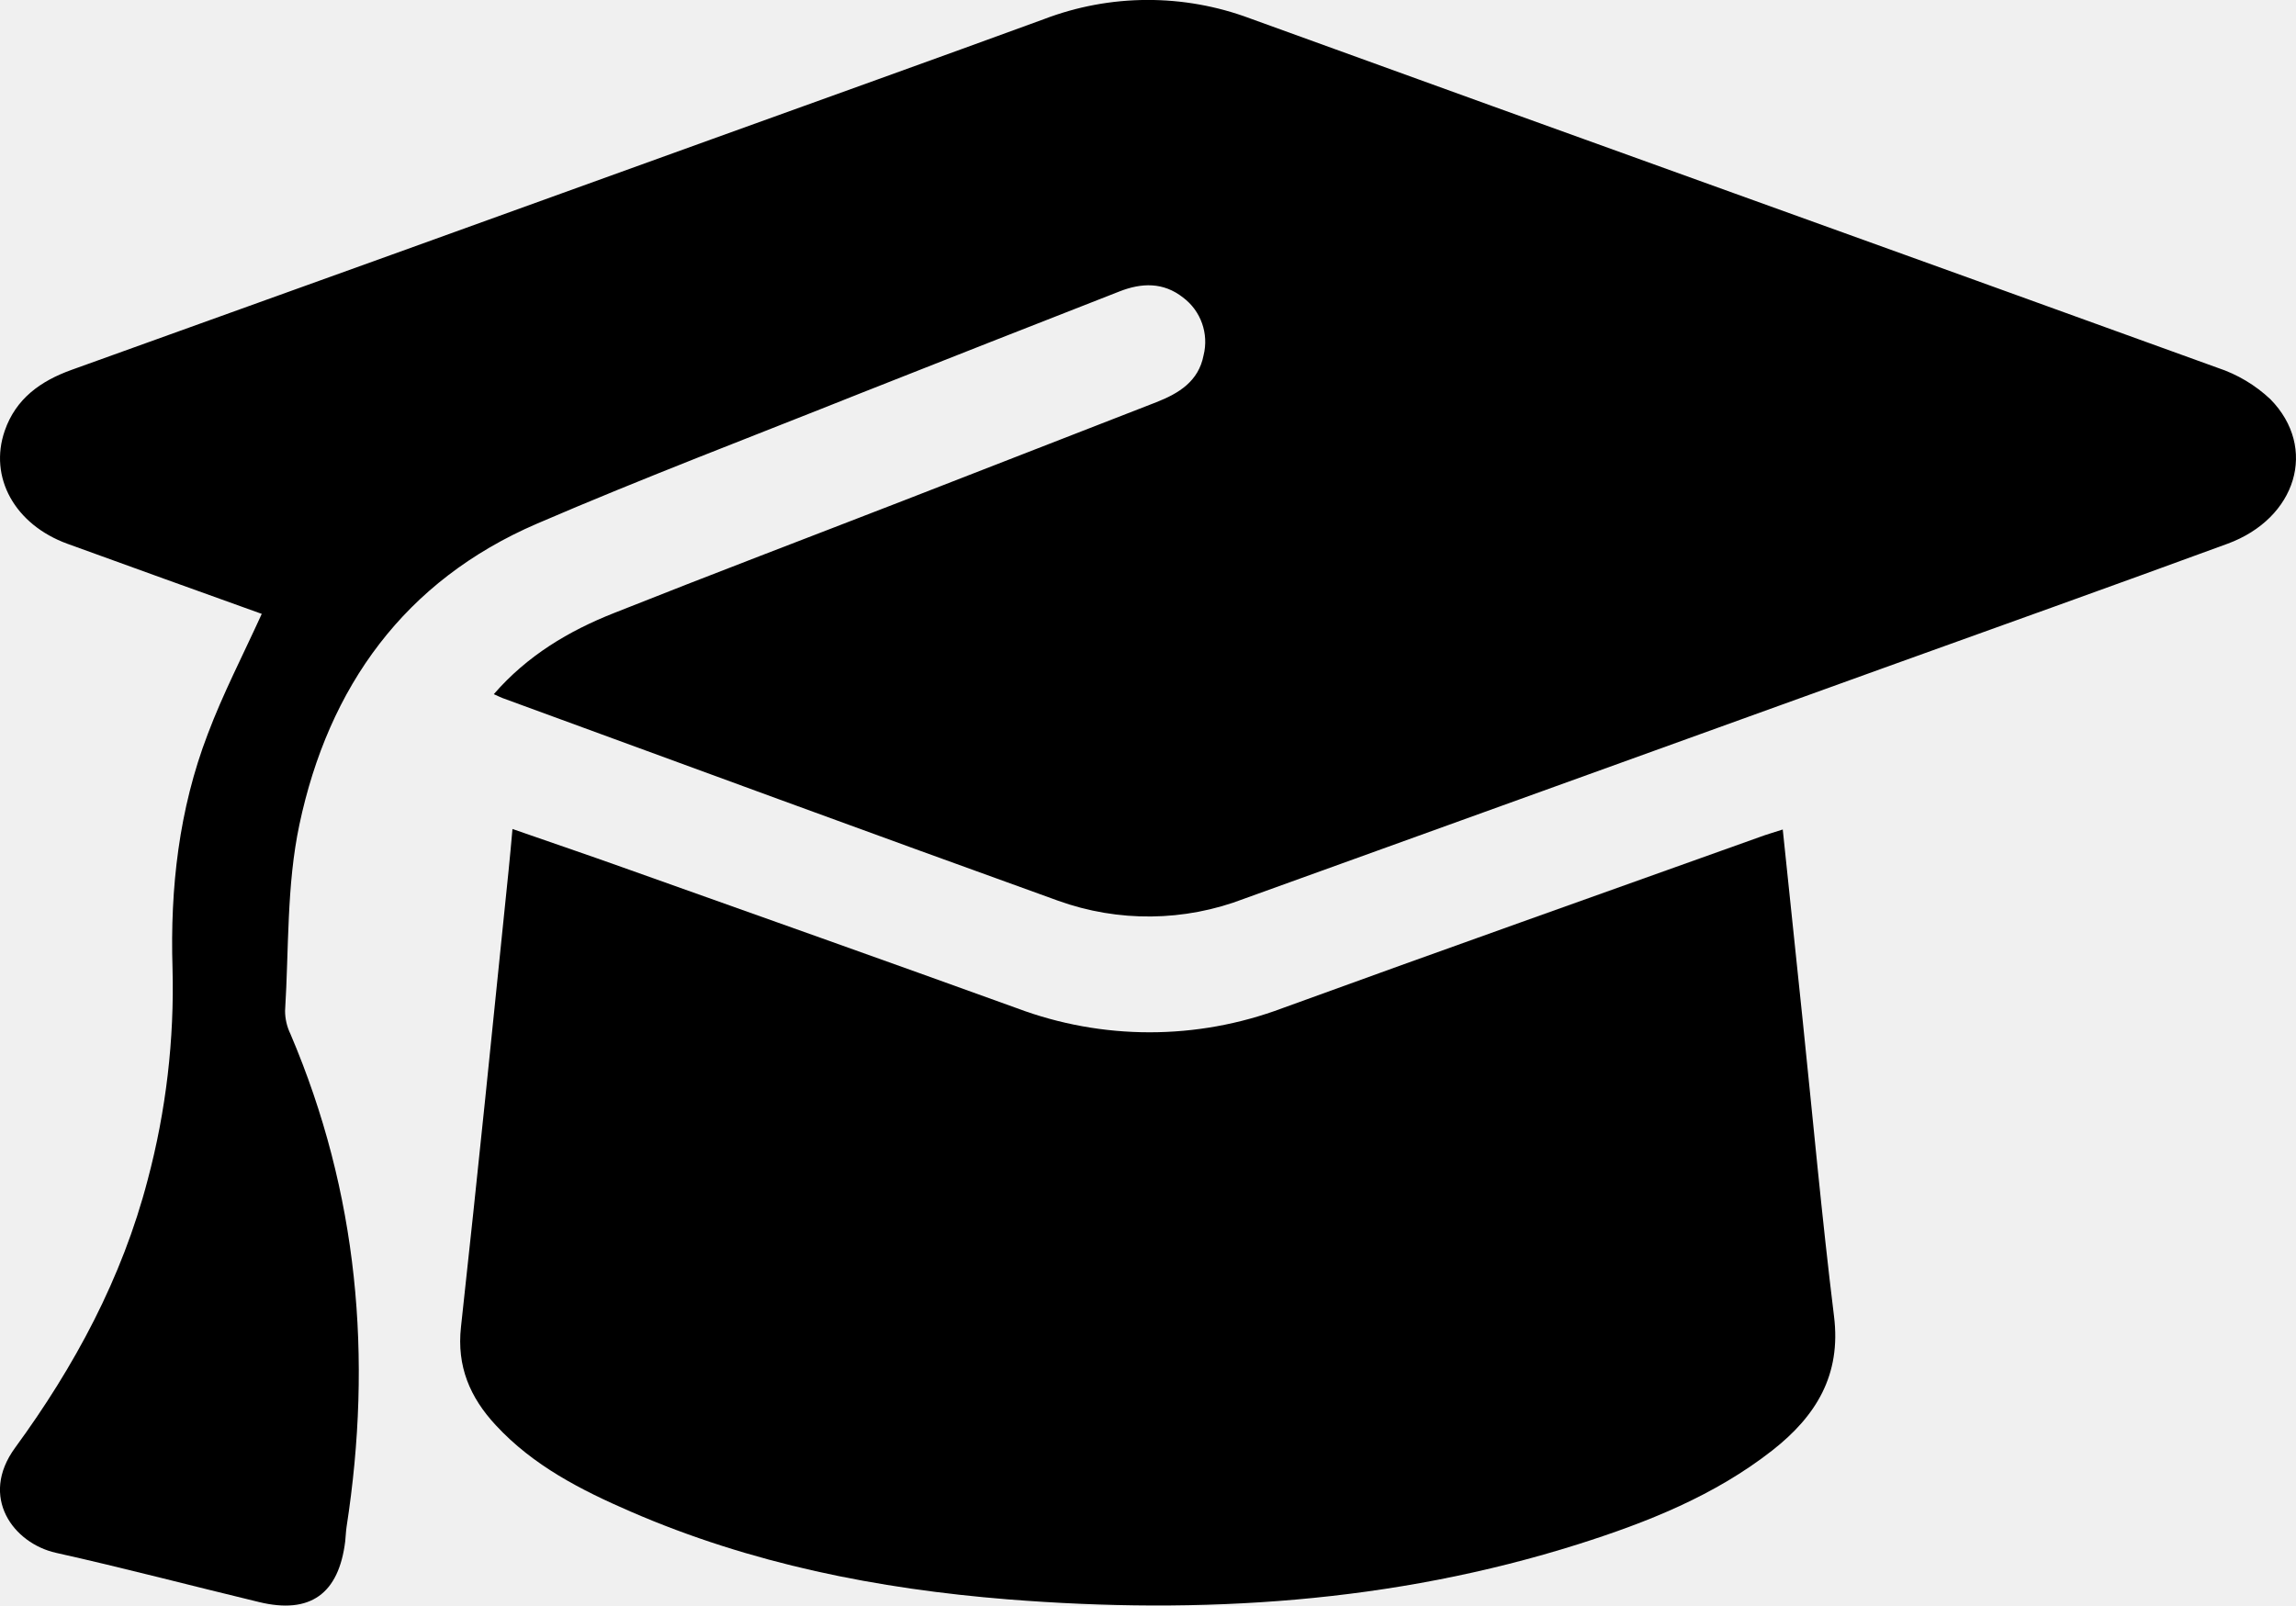
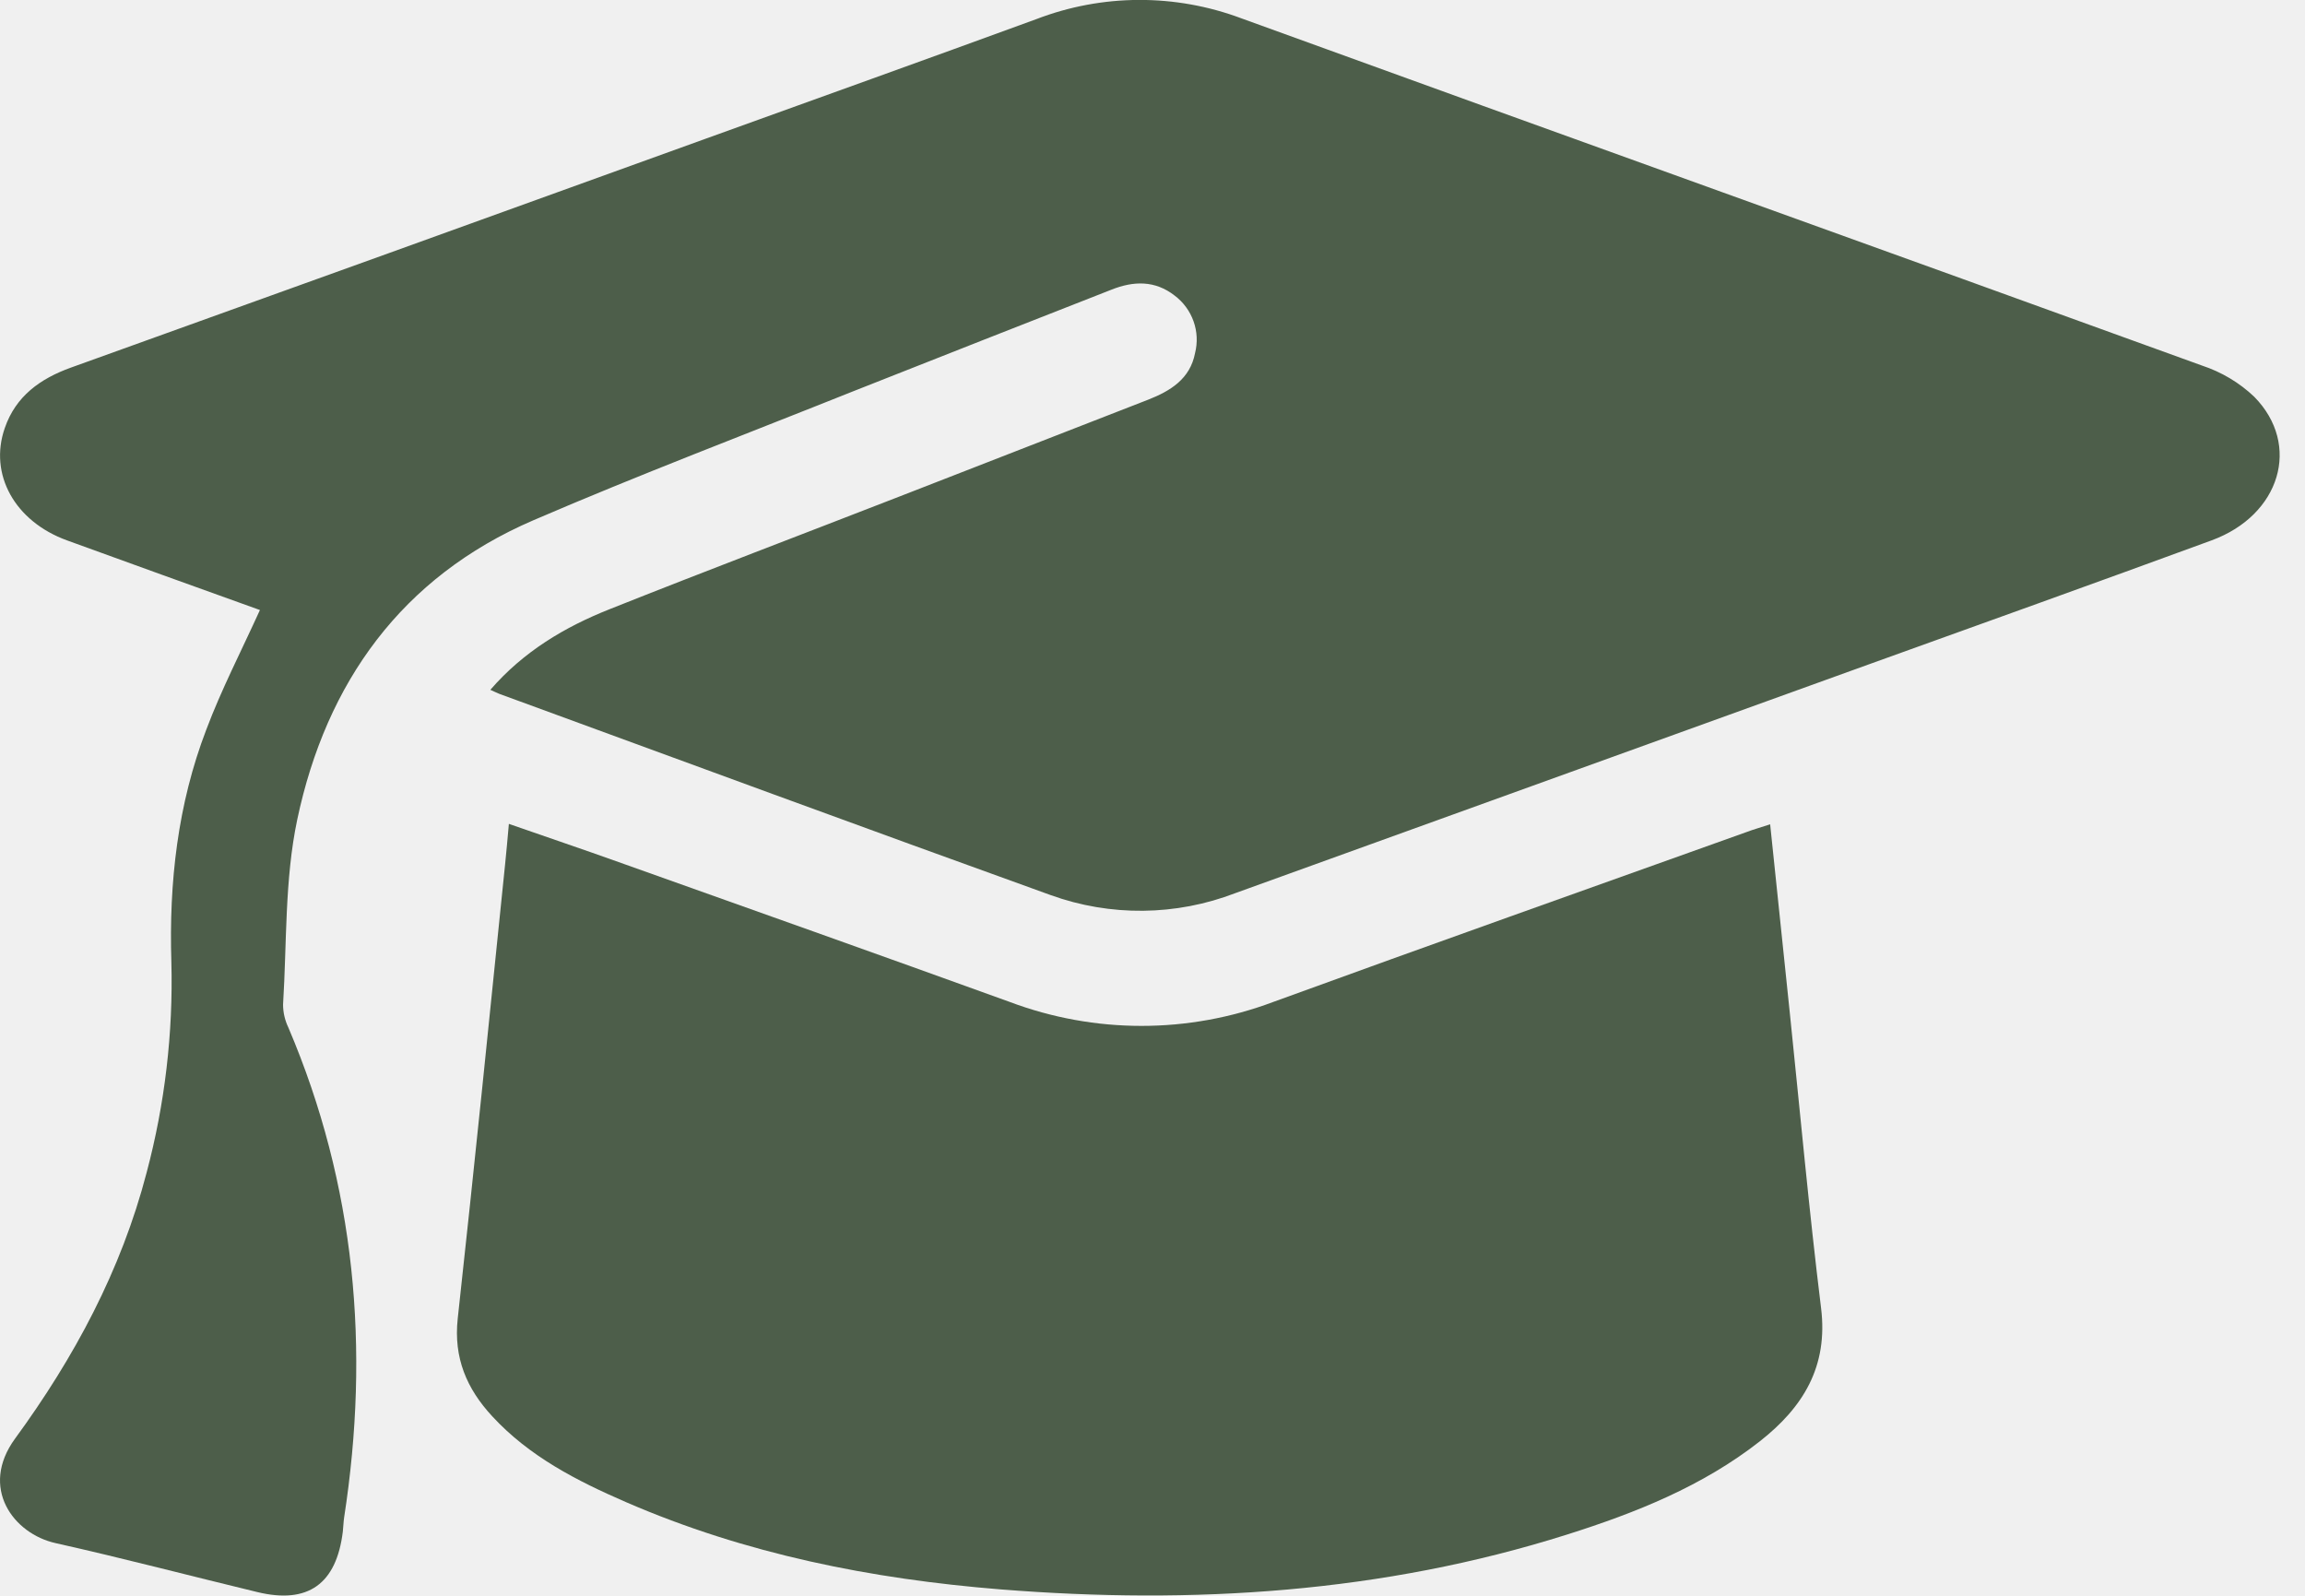
- <svg xmlns="http://www.w3.org/2000/svg" id="Layer_1" data-name="Layer 1" viewBox="0 0 357.61 250.15">
-   <path d="M40.77,95.63C30.66,92,20.57,88.37,10.5,84.71,2.32,81.73-1.78,74.37.74,67.1c1.73-5,5.57-7.74,10.4-9.48Q61,39.71,110.79,21.71C128.05,15.48,145.32,9.3,162.55,3a45.39,45.39,0,0,1,32.18-.12c50.2,18.22,100.47,36.22,150.68,54.42a22.11,22.11,0,0,1,8.22,4.9c7.41,7.56,4.07,18.56-6.7,22.51-17.92,6.57-35.9,13-53.86,19.46Q243.44,122.09,193.79,140a41.51,41.51,0,0,1-29,.31c-28.87-10.4-57.66-21-86.48-31.55-.35-.13-.68-.3-1.4-.62,5.2-6,11.67-9.86,18.77-12.66,15.09-6,30.24-11.75,45.36-17.62q19.55-7.59,39.08-15.21c3.46-1.36,6.56-3.23,7.34-7.3a8.63,8.63,0,0,0-3.19-9c-3.09-2.43-6.47-2.3-9.91-.95q-20.2,7.9-40.4,15.89C117.18,68,100.26,74.41,83.65,81.57,63,90.46,51.17,107,46.63,128.47c-2,9.42-1.63,19.34-2.23,29a8.29,8.29,0,0,0,.84,3.61c10.54,24.73,12.82,50.39,8.74,76.77-.11.74-.13,1.5-.21,2.24-1,8.2-5.44,11.41-13.42,9.48-10.55-2.54-21-5.3-31.63-7.67-6.62-1.48-12-8.67-6.36-16.38C11.62,212.85,19,199.15,23,183.81a116.19,116.19,0,0,0,3.87-33c-.38-12.47,1-24.73,5.48-36.43C34.7,108.12,37.81,102.13,40.77,95.63Z" />
-   <path d="M277.67,129.22l3.09,29.59c1.6,15.4,3,30.84,4.89,46.2,1.16,9.22-2.83,15.62-9.6,20.93-9,7.05-19.46,11.2-30.18,14.6-29,9.17-58.74,11-88.9,8.61-20.29-1.63-40-5.54-58.76-13.68-7.72-3.35-15.16-7.14-21-13.46-4-4.31-6.09-9.15-5.41-15.3,2.6-23.7,5-47.44,7.42-71.16.21-2,.37-3.91.6-6.41,6,2.1,11.63,4,17.22,6,20.45,7.28,40.91,14.53,61.32,21.91a58.81,58.81,0,0,0,41.39,0c24.73-9,49.53-17.78,74.31-26.65C275.12,130,276.17,129.71,277.67,129.22Z" />
+ <svg xmlns="http://www.w3.org/2000/svg" width="26" height="18" viewBox="0 0 26 18" fill="none">
+   <g clip-path="url(#clip0_684_717)">
+     <path d="M2.932 6.881C2.205 6.62 1.48 6.359 0.755 6.095C0.167 5.881 -0.128 5.351 0.054 4.828C0.178 4.468 0.454 4.271 0.801 4.146C3.192 3.287 5.58 2.425 7.967 1.562C9.208 1.114 10.45 0.669 11.689 0.216C12.433 -0.07 13.256 -0.073 14.003 0.207C17.612 1.518 21.227 2.813 24.837 4.123C25.058 4.196 25.26 4.316 25.428 4.476C25.961 5.019 25.721 5.811 24.947 6.095C23.658 6.568 22.365 7.031 21.074 7.496C18.695 8.355 16.315 9.215 13.935 10.074C13.265 10.332 12.525 10.34 11.85 10.096C9.774 9.348 7.704 8.585 5.631 7.826C5.606 7.816 5.582 7.804 5.531 7.781C5.905 7.349 6.37 7.072 6.88 6.87C7.965 6.438 9.055 6.025 10.142 5.602C11.079 5.238 12.016 4.873 12.952 4.508C13.201 4.41 13.424 4.275 13.48 3.983C13.51 3.864 13.504 3.739 13.463 3.624C13.422 3.509 13.348 3.408 13.251 3.335C13.028 3.16 12.785 3.169 12.538 3.267C11.57 3.646 10.601 4.027 9.633 4.41C8.426 4.893 7.21 5.354 6.015 5.869C4.53 6.509 3.68 7.699 3.353 9.244C3.21 9.922 3.236 10.636 3.193 11.331C3.193 11.421 3.214 11.51 3.253 11.591C4.011 13.37 4.175 15.216 3.882 17.115C3.874 17.168 3.873 17.223 3.867 17.276C3.795 17.866 3.476 18.097 2.902 17.958C2.143 17.775 1.392 17.577 0.627 17.406C0.151 17.3 -0.235 16.782 0.17 16.227C0.836 15.316 1.367 14.33 1.654 13.226C1.86 12.452 1.954 11.652 1.933 10.852C1.905 9.954 2.004 9.072 2.327 8.23C2.496 7.78 2.719 7.349 2.932 6.881Z" fill="#4D5E4A" />
+     <path d="M19.967 9.298L20.189 11.428C20.304 12.536 20.405 13.647 20.541 14.752C20.624 15.415 20.337 15.876 19.85 16.258C19.203 16.765 18.451 17.064 17.68 17.308C15.595 17.968 13.456 18.1 11.288 17.928C9.829 17.811 8.411 17.529 7.062 16.944C6.507 16.703 5.972 16.43 5.552 15.975C5.265 15.665 5.115 15.317 5.163 14.874C5.35 13.169 5.523 11.461 5.697 9.754C5.712 9.61 5.724 9.472 5.74 9.293C6.172 9.444 6.576 9.58 6.978 9.724C8.449 10.248 9.92 10.77 11.388 11.301C12.347 11.662 13.405 11.662 14.364 11.301C16.142 10.653 17.925 10.021 19.707 9.383C19.783 9.354 19.859 9.334 19.967 9.298Z" fill="#4D5E4A" />
+   </g>
+   <defs>
+     <clipPath id="clip0_684_717">
+       <rect width="25.714" height="18" fill="white" />
+     </clipPath>
+   </defs>
</svg>
